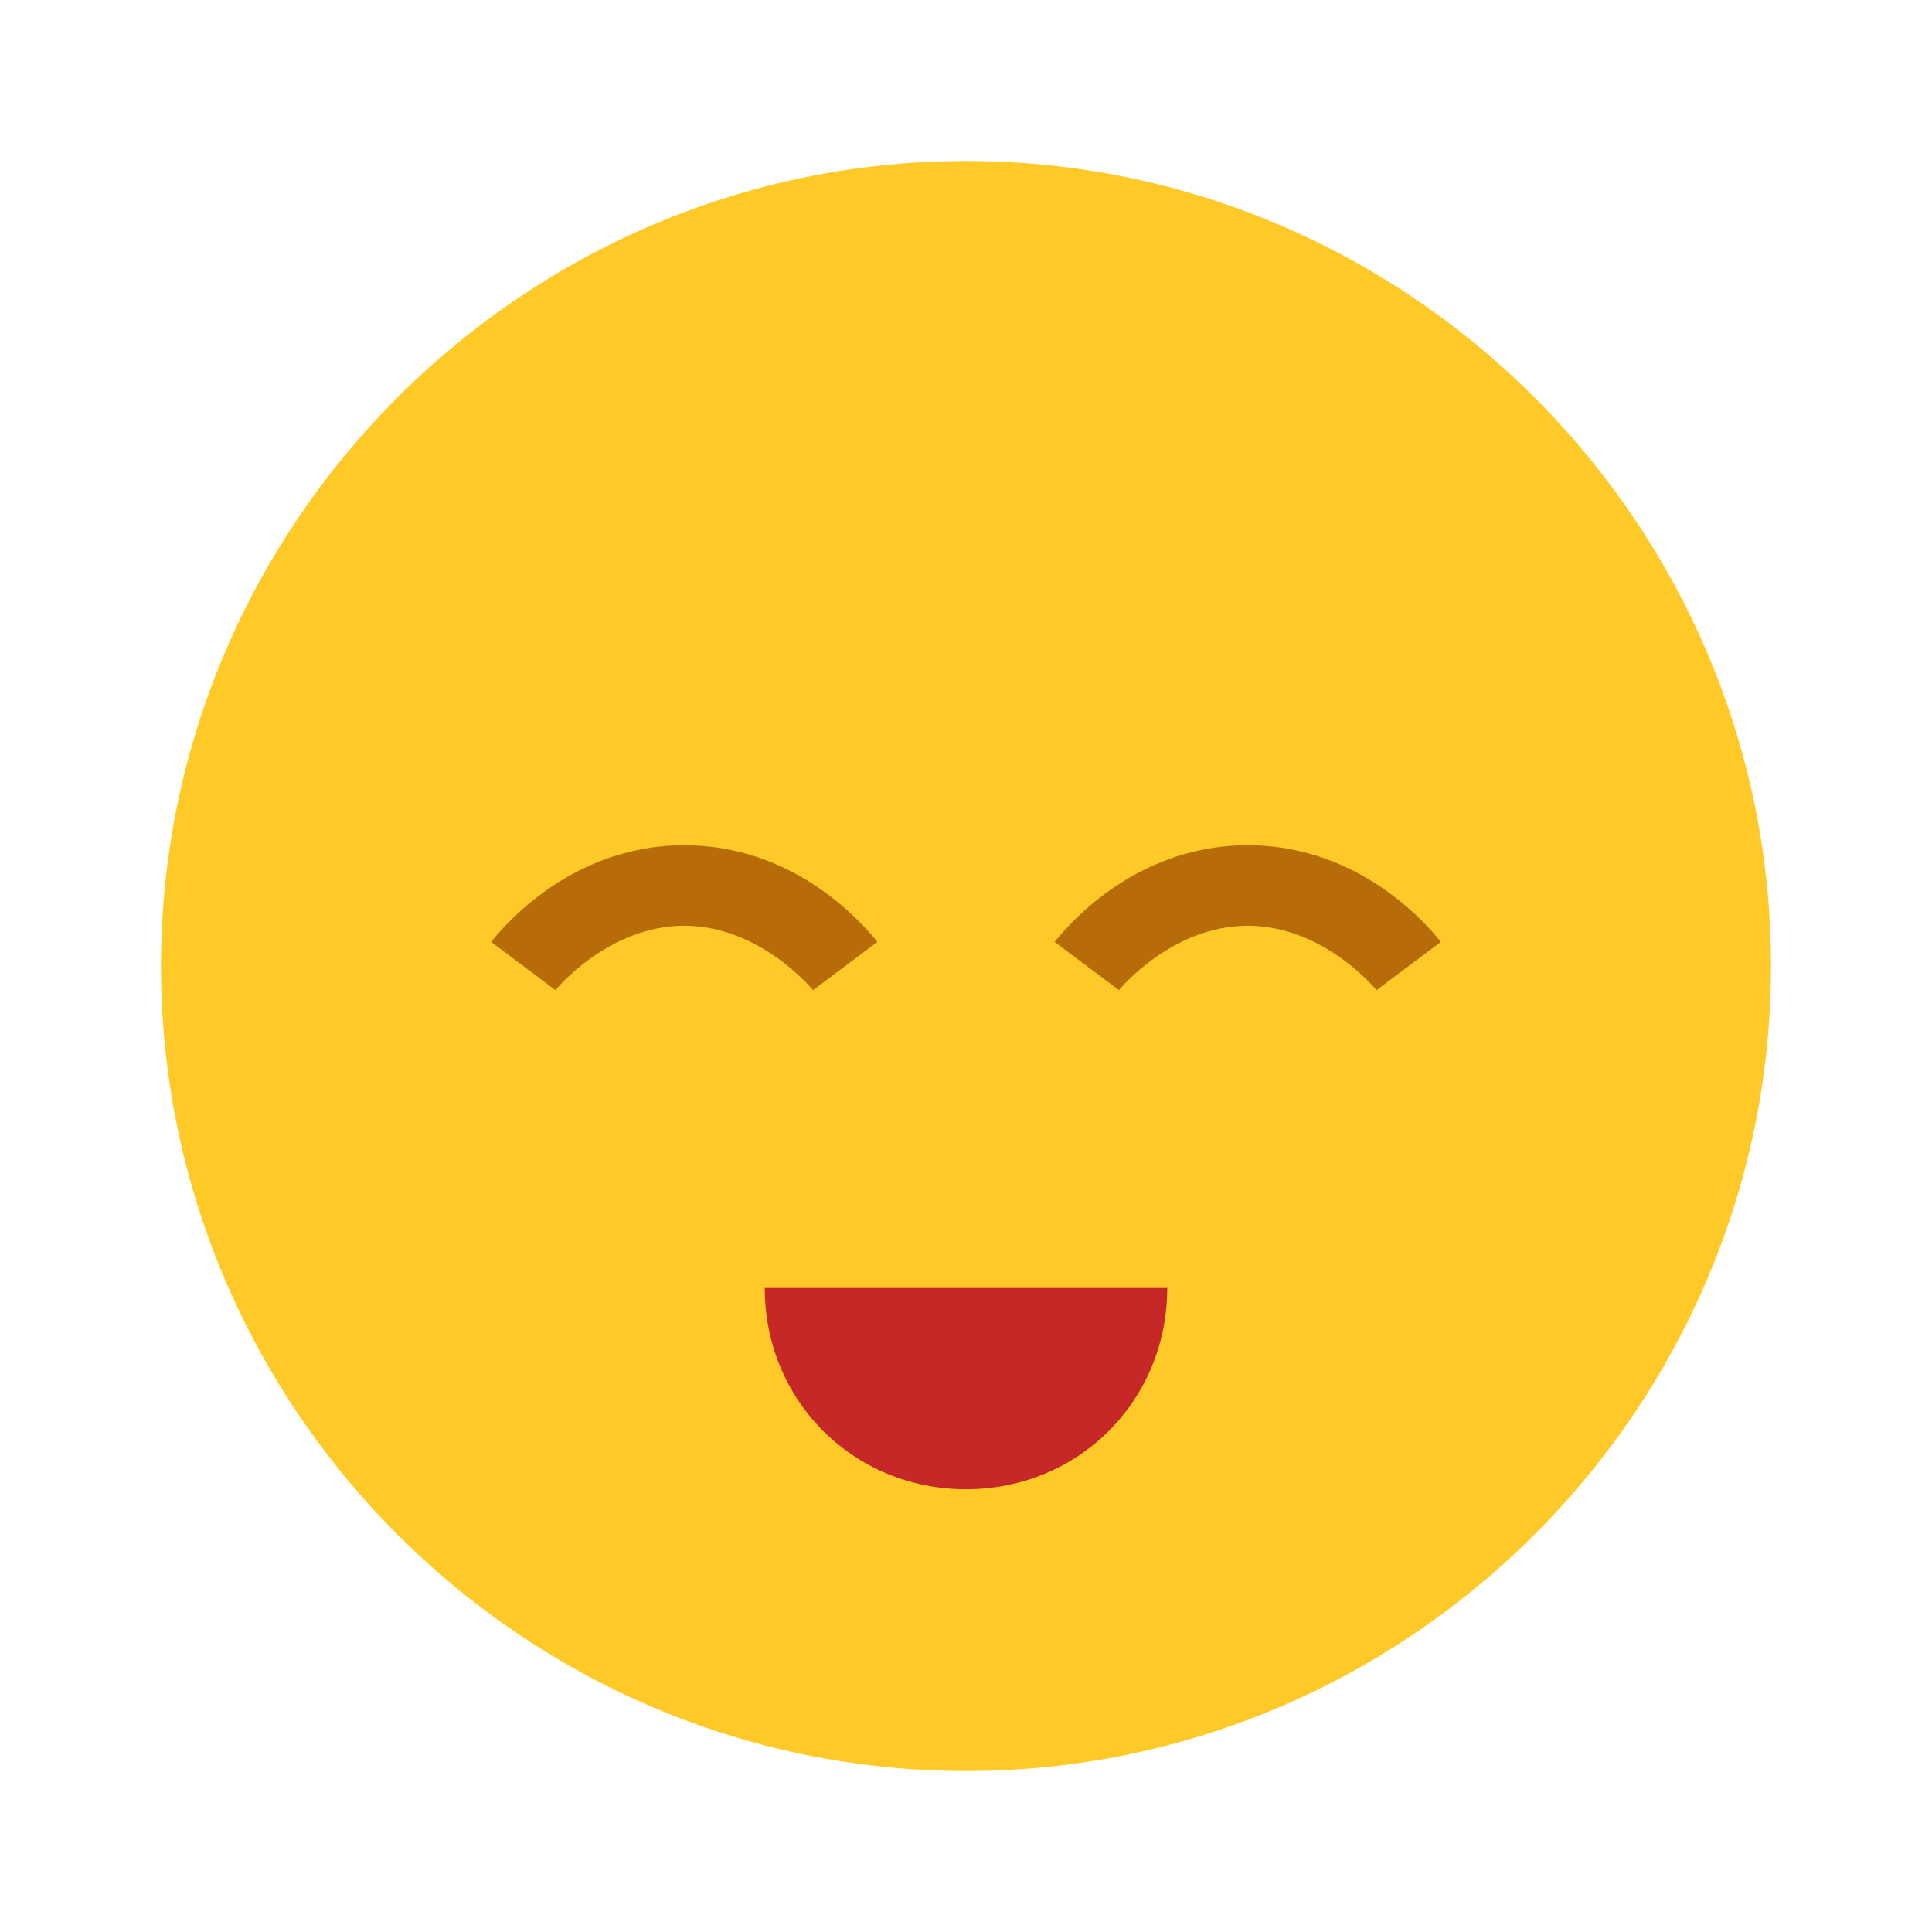
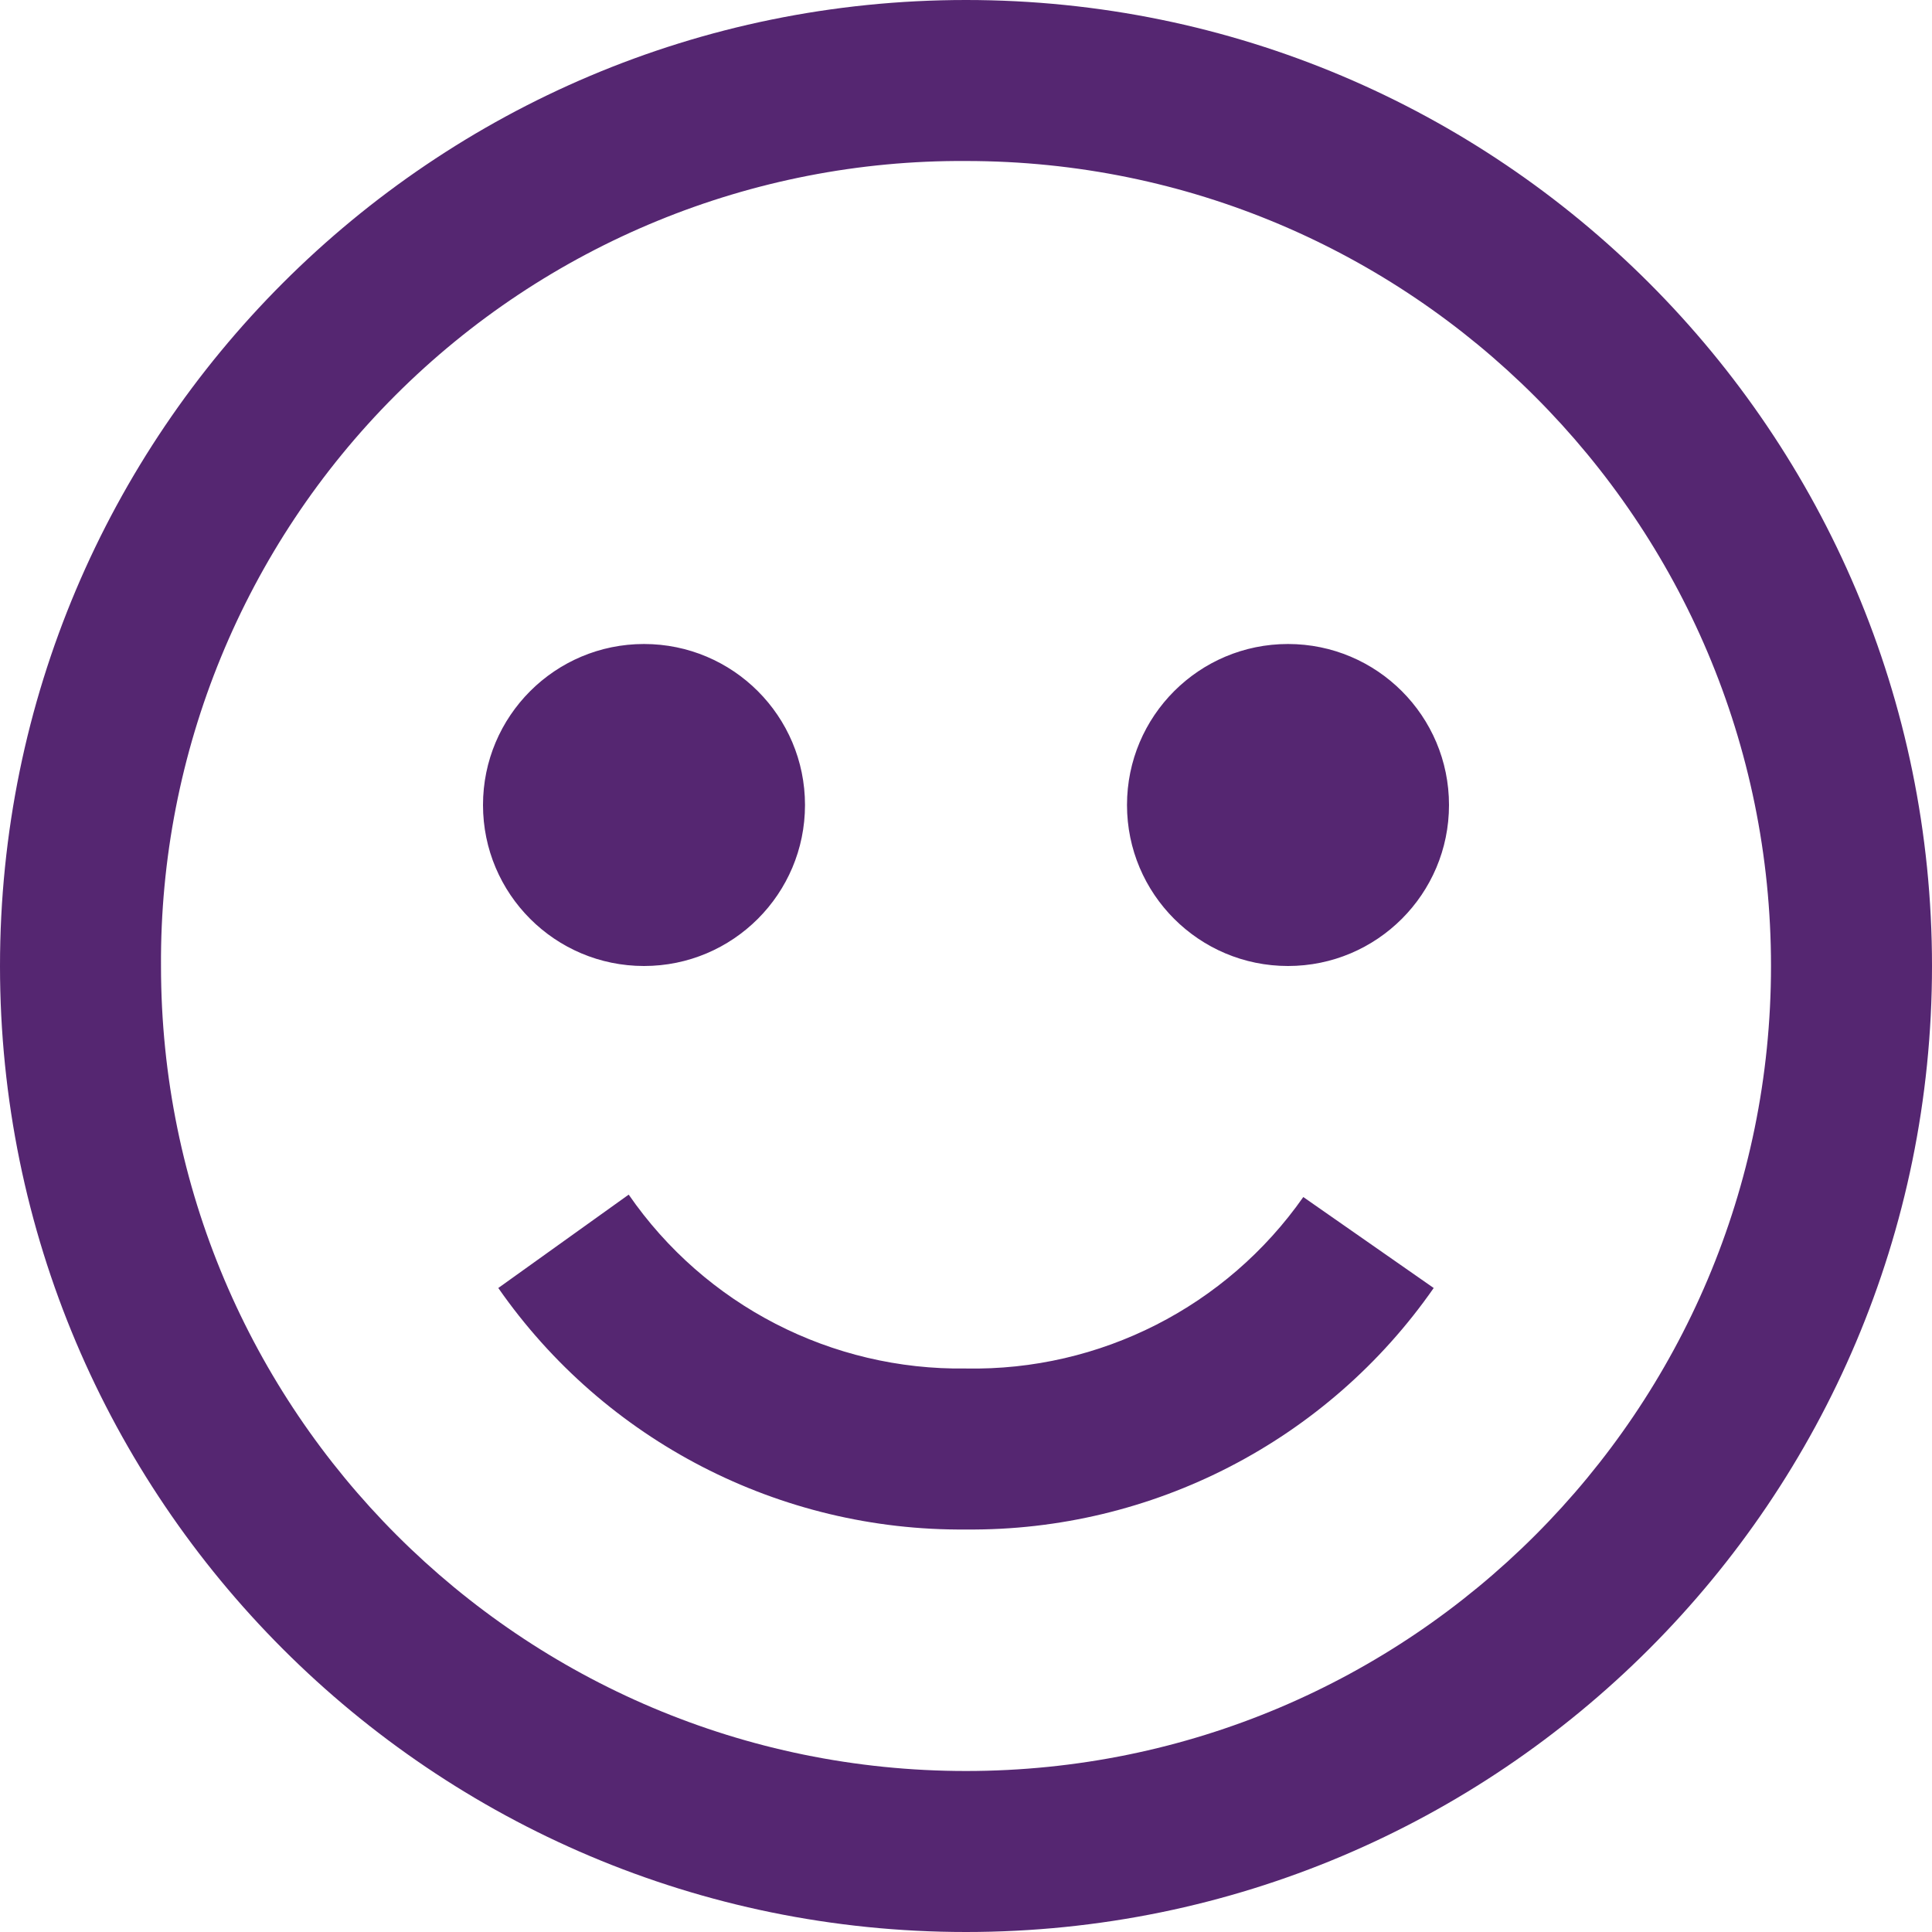
- <svg xmlns="http://www.w3.org/2000/svg" width="24pt" height="24pt" viewBox="0 0 48 48" version="1.1">
-   <path fill="#ffca28" d="M44,24c0,11-9,20-20,20S4,35,4,24S13,4,24,4S44,13,44,24z" />
-   <path fill="#c62828" d="M29,32c0,2.8-2.2,5-5,5s-5-2.2-5-5H29z" />
-   <path fill="#b76c09" d="M13.8 24.6l-1.6-1.2C12.3 23.3 14 21 17 21s4.7 2.3 4.8 2.4l-1.6 1.2c0 0-1.3-1.6-3.2-1.6S13.8 24.6 13.8 24.6zM27.8 24.6l-1.6-1.2C26.3 23.3 28 21 31 21s4.7 2.3 4.8 2.4l-1.6 1.2c0 0-1.3-1.6-3.2-1.6S27.8 24.6 27.8 24.6z" />
+ <svg xmlns="http://www.w3.org/2000/svg" id="Layer_1" data-name="Layer 1" viewBox="0 0 24 24">
+   <defs>
+     <style>.cls-1{fill:#552671;}</style>
+   </defs>
+   <g id="surface1">
+     <path class="cls-1" d="M12,0A12,12,0,1,0,24,12,12,12,0,0,0,12,0Zm0,2A10,10,0,1,1,2,12,9.94,9.94,0,0,1,12,2ZM8,8a2,2,0,1,0,2,2A2,2,0,0,0,8,8Zm8,0a2,2,0,1,0,2,2A2,2,0,0,0,16,8ZM7.81,14.84,6.19,16A7,7,0,0,0,12,19a7,7,0,0,0,5.81-3l-1.62-1.13A5,5,0,0,1,12,17,5,5,0,0,1,7.81,14.84Z" />
+   </g>
</svg>
